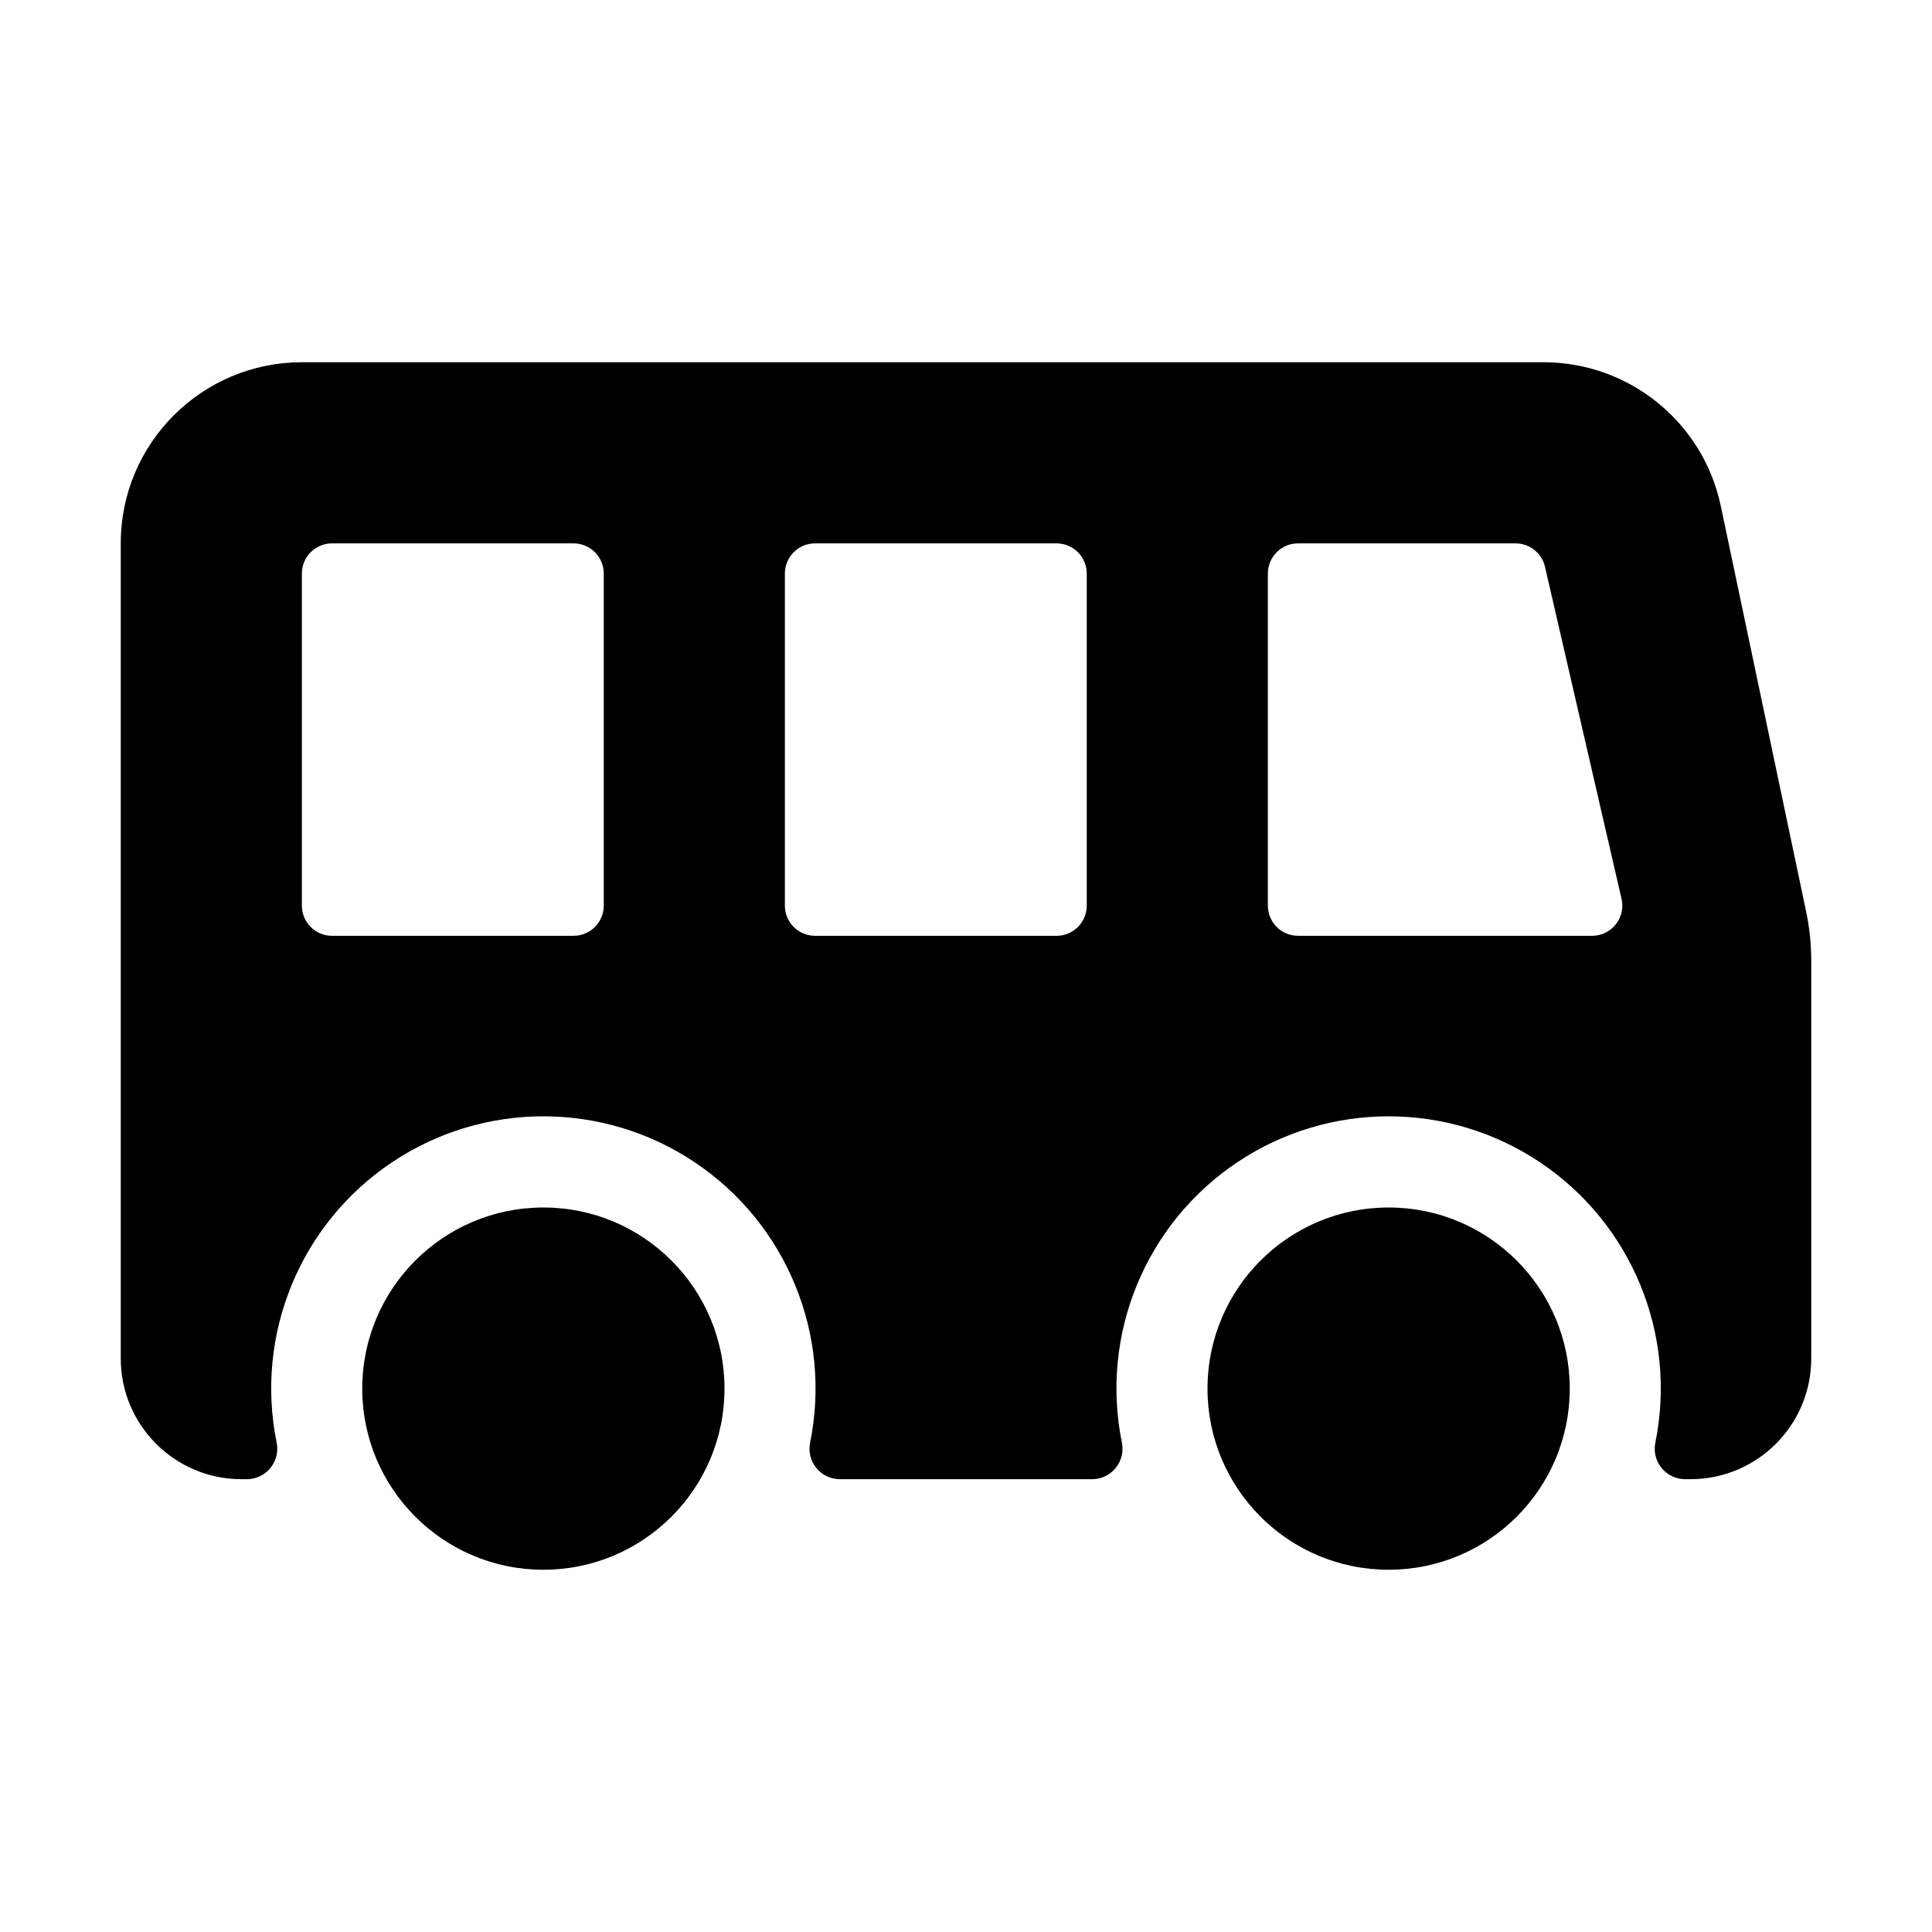
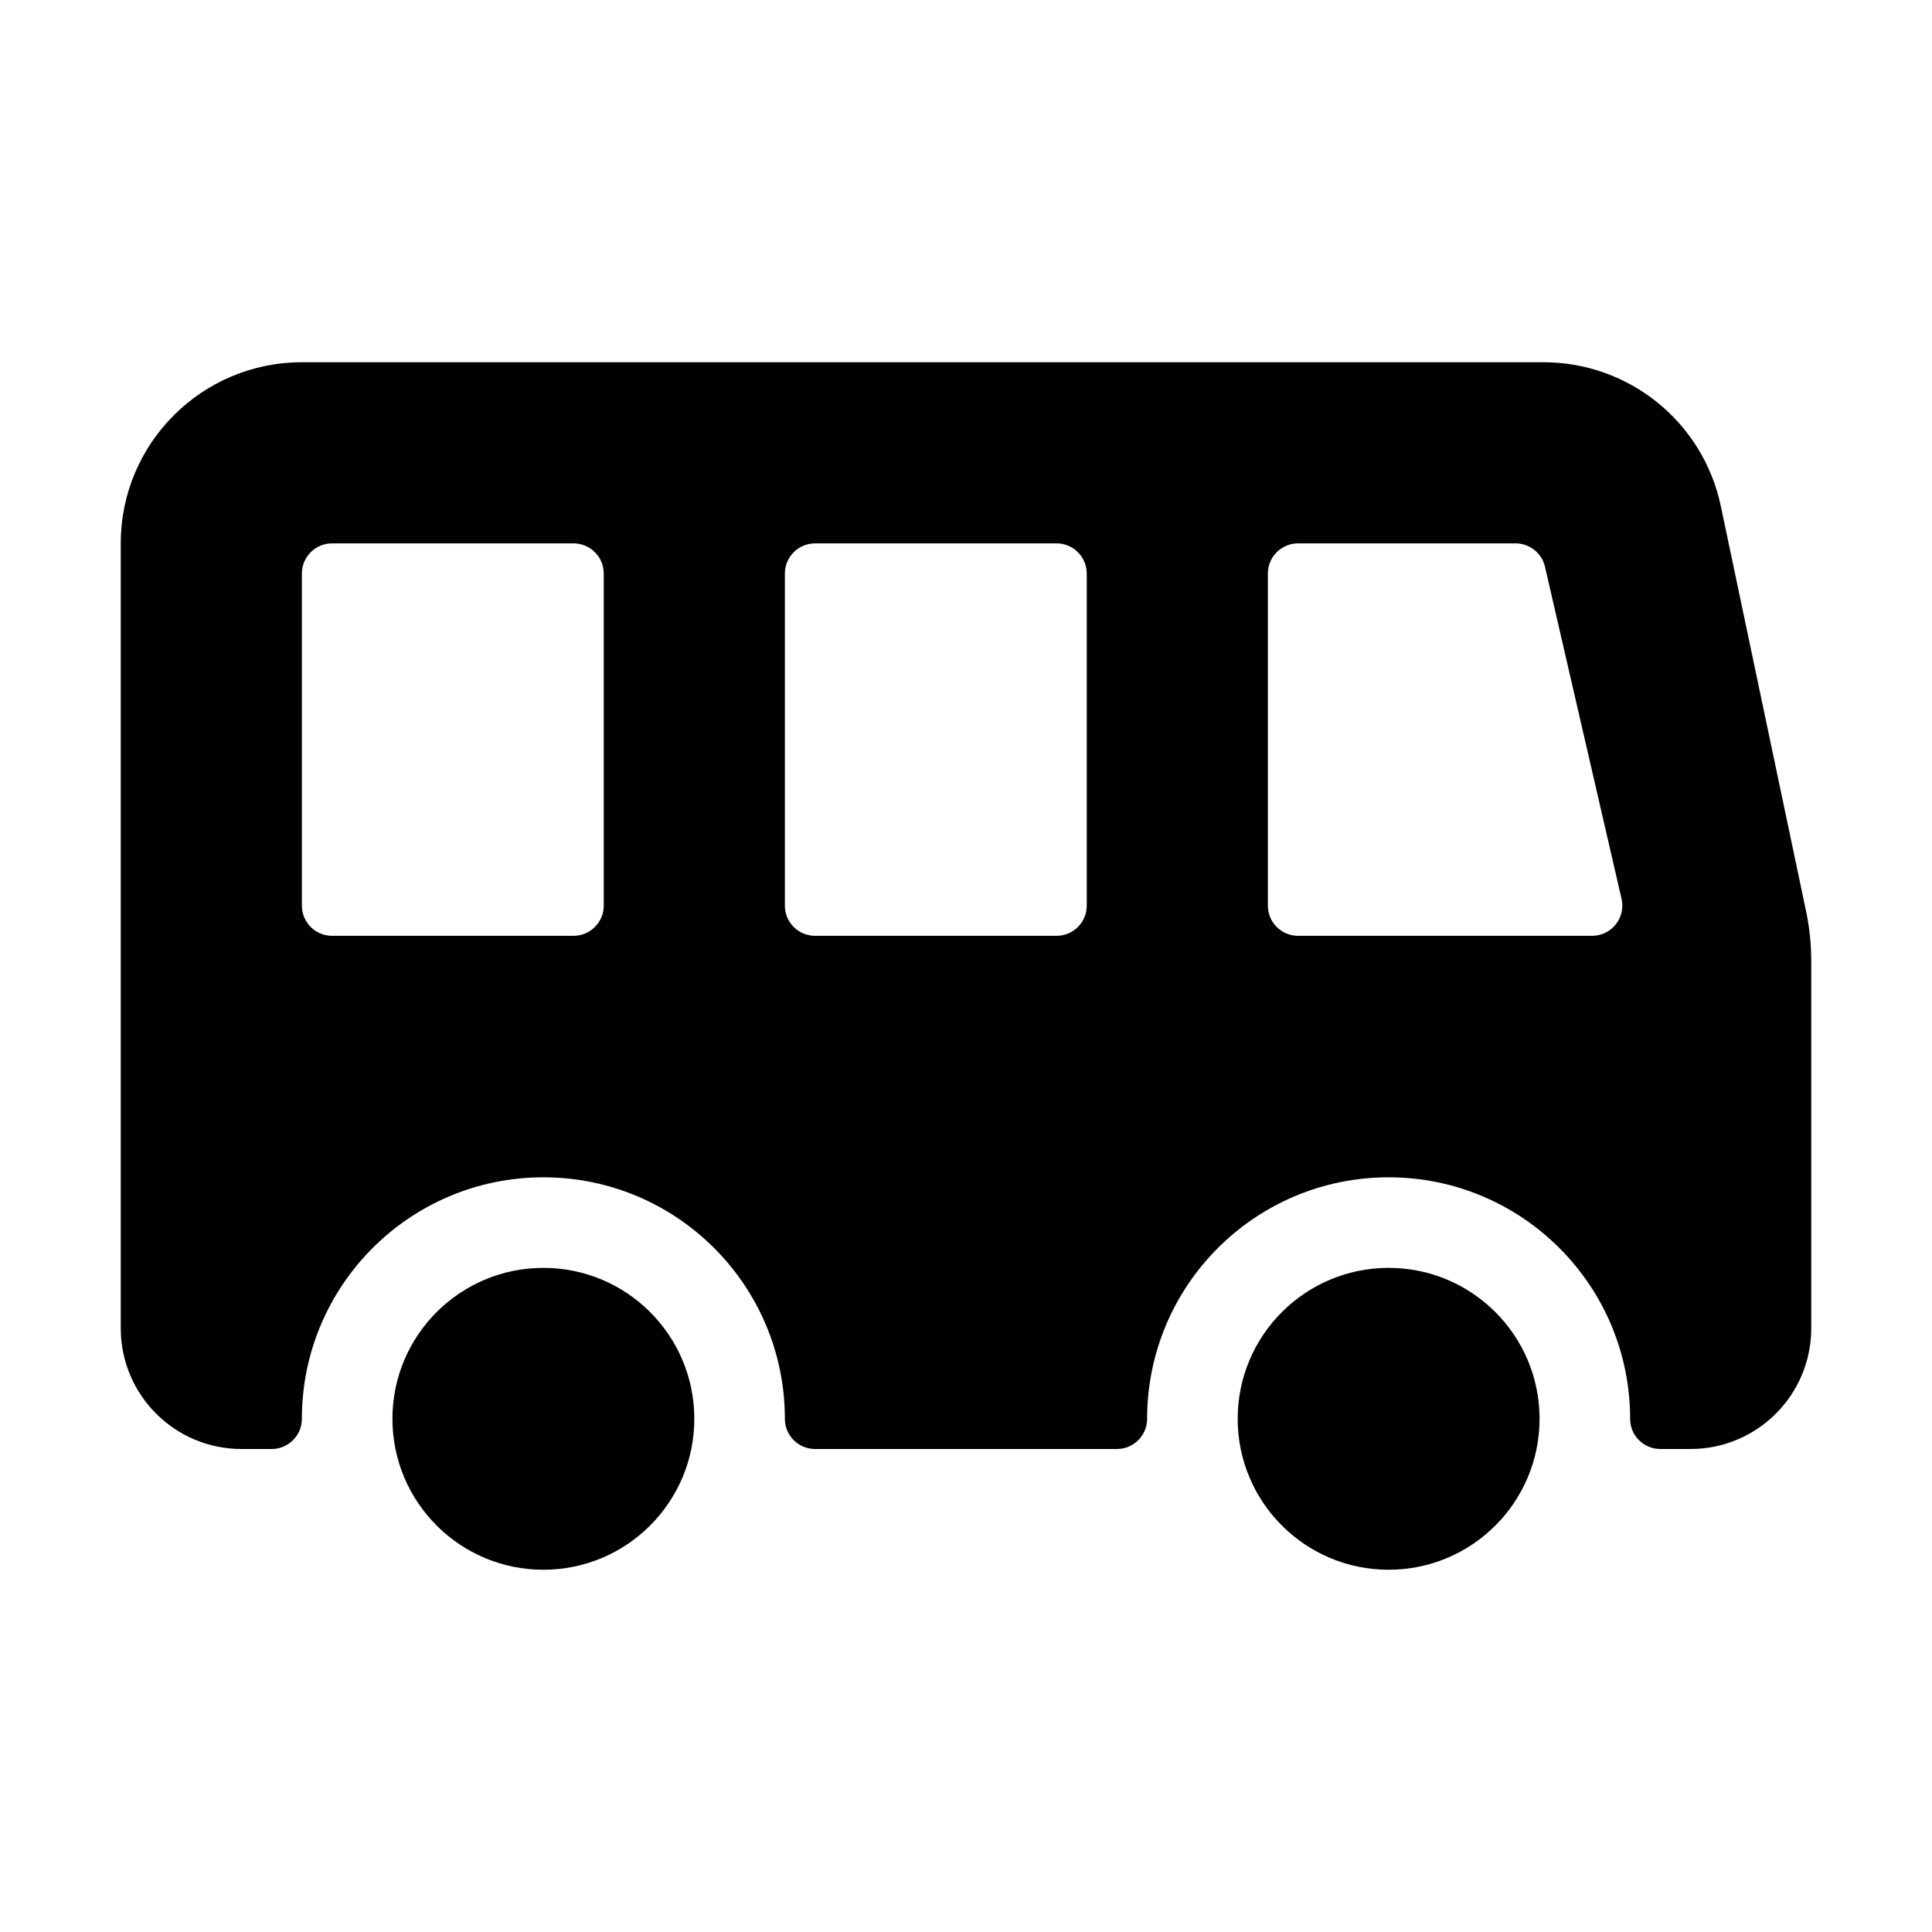
<svg xmlns="http://www.w3.org/2000/svg" width="16" height="16" viewBox="0 0 16 16" fill="none">
  <g fill="currentColor" fill-rule="evenodd">
-     <path d="M1 11.25V4.5A1.5 1.5 0 0 1 2.5 3h10.283a1.5 1.5 0 0 1 1.468 1.191l.706 3.355a2 2 0 0 1 .043.412v3.292a1 1 0 0 1-1 1h-.045a.252.252 0 0 1-.246-.303 2.254 2.254 0 1 0-4.418 0 .252.252 0 0 1-.246.303h-2.09a.252.252 0 0 1-.246-.303 2.254 2.254 0 1 0-4.418 0 .252.252 0 0 1-.246.303H2a1 1 0 0 1-1-1M2.5 7.5V4.75a.25.25 0 0 1 .25-.25h2a.25.25 0 0 1 .25.25V7.5a.25.25 0 0 1-.25.25h-2a.25.25 0 0 1-.25-.25m4 0V4.75a.25.25 0 0 1 .25-.25h2a.25.25 0 0 1 .25.25V7.5a.25.25 0 0 1-.25.25h-2a.25.25 0 0 1-.25-.25m4 0V4.75a.25.25 0 0 1 .25-.25h1.801a.25.25 0 0 1 .244.194l.634 2.75a.25.25 0 0 1-.243.306H10.75a.25.25 0 0 1-.25-.25" data-part="body" />
+     <path d="M1 11V4.5A1.5 1.5 0 0 1 2.5 3h10.283a1.5 1.5 0 0 1 1.468 1.191l.706 3.355a2 2 0 0 1 .043.412V11a1 1 0 0 1-1 1h-.25a.25.25 0 0 1-.25-.25 2 2 0 1 0-4 0 .25.25 0 0 1-.25.25h-2.5a.25.25 0 0 1-.25-.25 2 2 0 1 0-4 0 .25.25 0 0 1-.25.25H2a1 1 0 0 1-1-1m1.5-3.5V4.75a.25.25 0 0 1 .25-.25h2a.25.25 0 0 1 .25.25V7.5a.25.25 0 0 1-.25.25h-2a.25.25 0 0 1-.25-.25m4 0V4.75a.25.25 0 0 1 .25-.25h2a.25.25 0 0 1 .25.25V7.5a.25.25 0 0 1-.25.25h-2a.25.25 0 0 1-.25-.25m4 0V4.75a.25.25 0 0 1 .25-.25h1.801a.25.25 0 0 1 .244.194l.634 2.75a.25.25 0 0 1-.243.306H10.75a.25.25 0 0 1-.25-.25" data-part="body" />
    <g data-part="wheel">
-       <circle cx="4.5" cy="11.5" r="1.5" />
-       <circle cx="11.5" cy="11.5" r="1.5" />
+       <circle cx="4.5" cy="11.75" r="1.25" />
+       <circle cx="11.5" cy="11.75" r="1.25" />
    </g>
  </g>
</svg>
